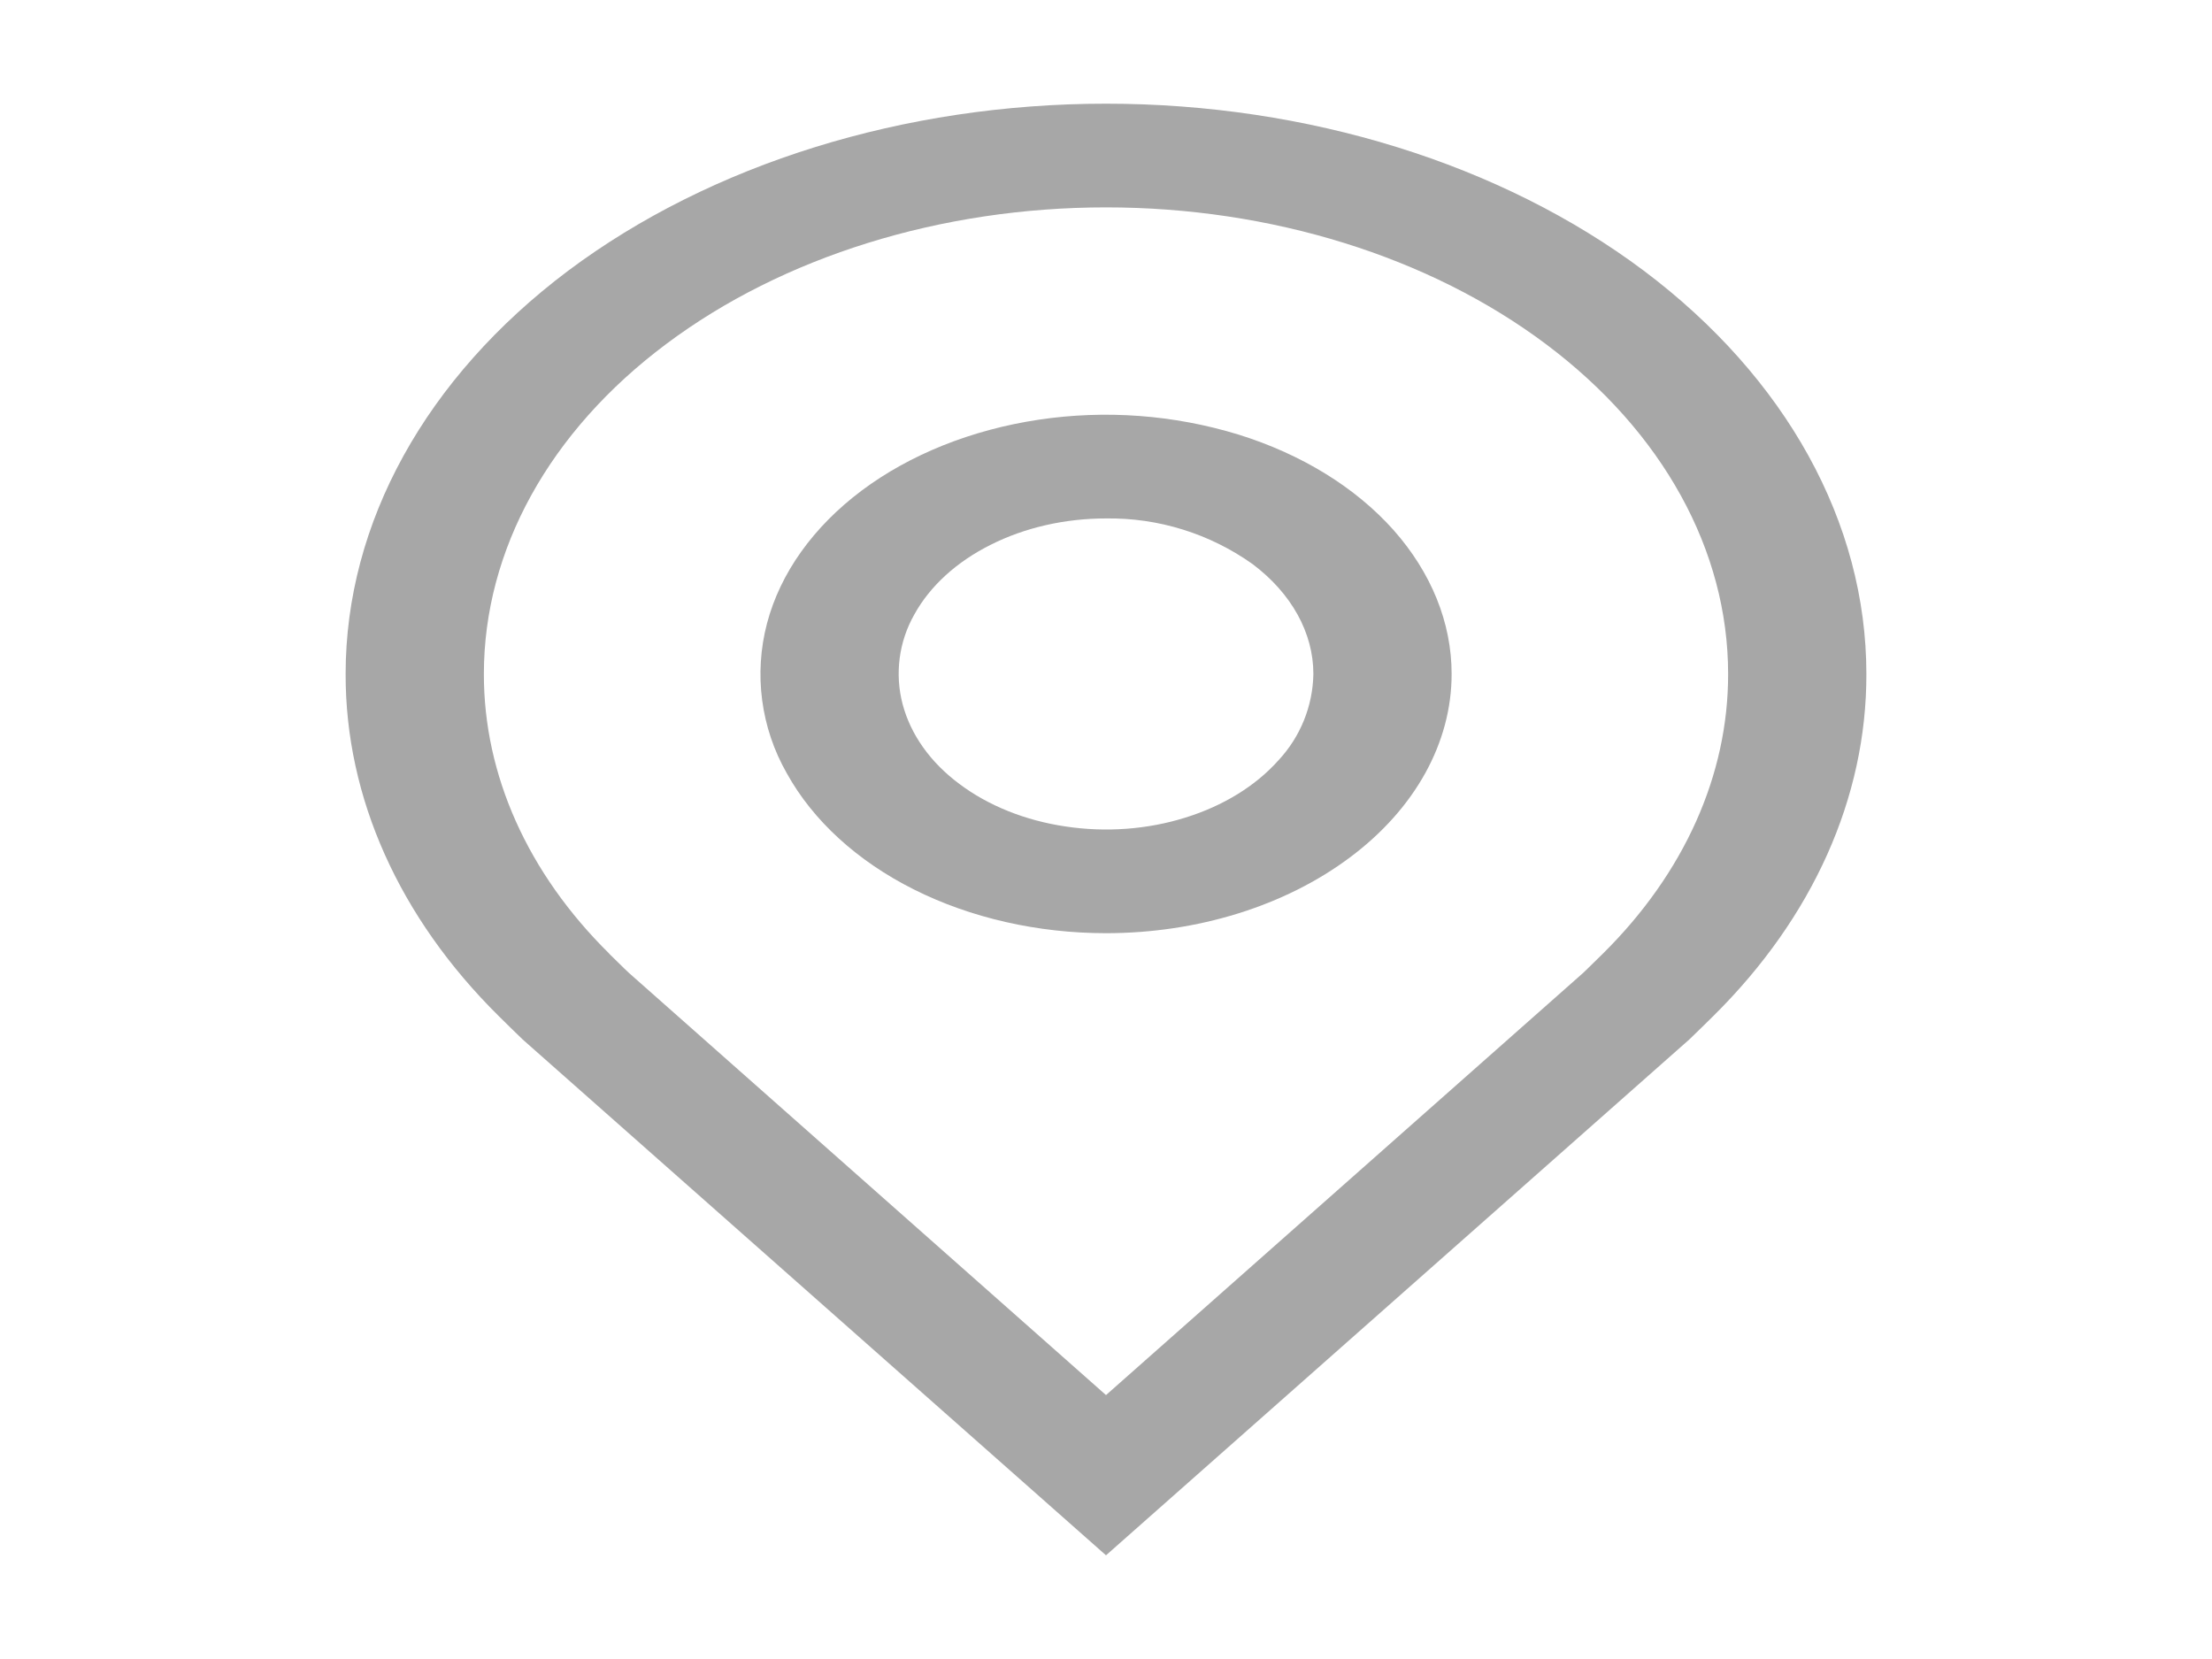
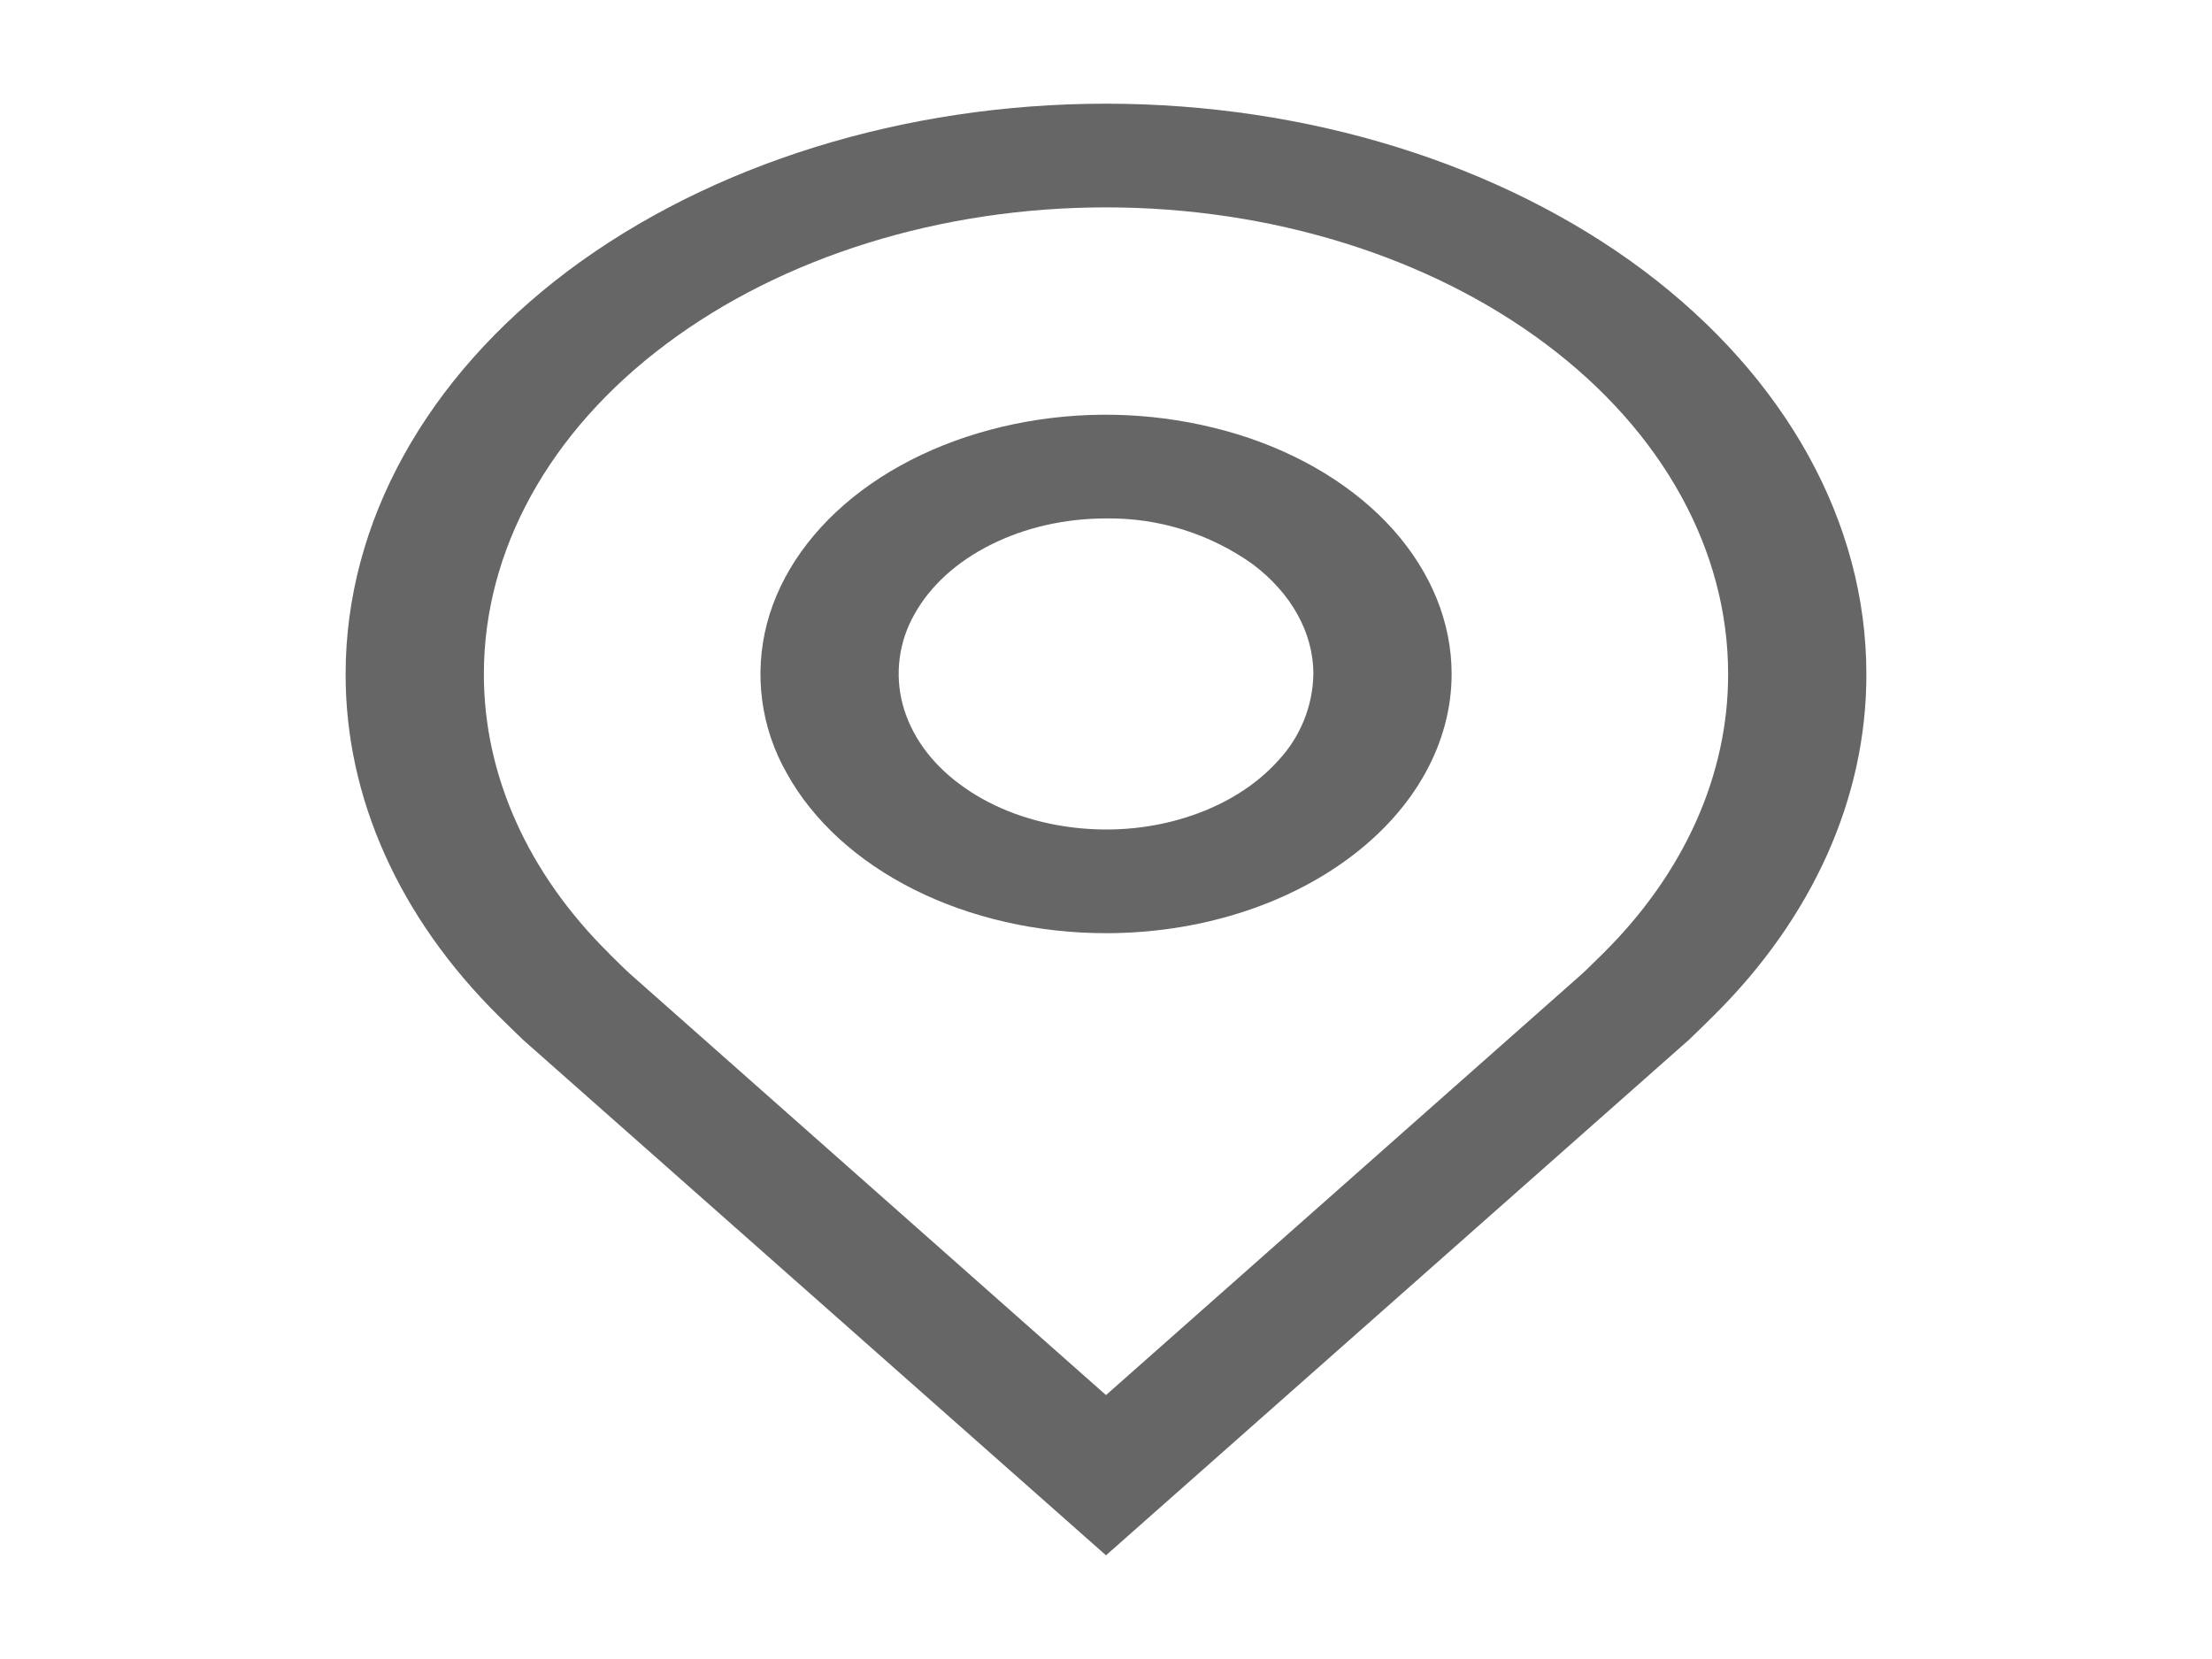
<svg xmlns="http://www.w3.org/2000/svg" width="16" height="12" fill="none">
-   <path fill="#A7A7A7" d="M8 6.75c-.494 0-.978-.11-1.389-.316-.411-.206-.731-.499-.92-.841a1.445 1.445 0 0 1-.143-1.084c.096-.364.335-.698.684-.96.35-.262.795-.44 1.28-.513a3.281 3.281 0 0 1 1.445.107c.457.142.847.382 1.122.69.274.309.421.671.421 1.042 0 .497-.264.974-.733 1.325-.469.352-1.104.55-1.767.55Zm0-3c-.297 0-.587.066-.833.19-.247.123-.44.299-.553.504a.867.867 0 0 0-.085.65c.058.219.2.42.41.576.21.158.477.265.768.308.291.044.593.022.867-.064.274-.085.508-.229.673-.414a.939.939 0 0 0 .253-.625c0-.298-.159-.584-.44-.795A1.786 1.786 0 0 0 8 3.75Z" />
-   <path fill="#A7A7A7" d="M8 11.25 3.782 7.52a14.363 14.363 0 0 1-.174-.17c-.72-.712-1.11-1.581-1.108-2.475 0-1.094.58-2.143 1.61-2.917C5.143 1.185 6.542.75 8 .75s2.858.435 3.89 1.208c1.03.774 1.61 1.823 1.61 2.917.002.893-.387 1.762-1.107 2.474l-.001.001s-.15.148-.172.168L8 11.25ZM4.406 6.898c.001 0 .117.116.144.14L8 10.091l3.455-3.057c.022-.02.139-.137.14-.137.588-.582.906-1.292.905-2.022 0-.895-.474-1.754-1.318-2.386C10.338 1.856 9.193 1.5 8 1.5c-1.193 0-2.338.356-3.182.989C3.974 3.12 3.5 3.979 3.5 4.875c-.001.73.317 1.441.907 2.023h-.001Z" />
+   <path fill="#666" d="M8 6.75c-.494 0-.978-.11-1.389-.316-.411-.206-.731-.499-.92-.841a1.445 1.445 0 0 1-.143-1.084c.096-.364.335-.698.684-.96.35-.262.795-.44 1.28-.513a3.281 3.281 0 0 1 1.445.107c.457.142.847.382 1.122.69.274.309.421.671.421 1.042 0 .497-.264.974-.733 1.325-.469.352-1.104.55-1.767.55Zm0-3c-.297 0-.587.066-.833.19-.247.123-.44.299-.553.504a.867.867 0 0 0-.085.65c.058.219.2.42.41.576.21.158.477.265.768.308.291.044.593.022.867-.064.274-.085.508-.229.673-.414a.939.939 0 0 0 .253-.625c0-.298-.159-.584-.44-.795A1.786 1.786 0 0 0 8 3.75Z" />
+   <path fill="#666" d="M8 11.25 3.782 7.52a14.363 14.363 0 0 1-.174-.17c-.72-.712-1.11-1.581-1.108-2.475 0-1.094.58-2.143 1.61-2.917C5.143 1.185 6.542.75 8 .75s2.858.435 3.89 1.208c1.03.774 1.61 1.823 1.61 2.917.002.893-.387 1.762-1.107 2.474l-.001.001s-.15.148-.172.168L8 11.25ZM4.406 6.898c.001 0 .117.116.144.14L8 10.091l3.455-3.057c.022-.02.139-.137.14-.137.588-.582.906-1.292.905-2.022 0-.895-.474-1.754-1.318-2.386C10.338 1.856 9.193 1.5 8 1.5c-1.193 0-2.338.356-3.182.989C3.974 3.12 3.5 3.979 3.5 4.875c-.001.73.317 1.441.907 2.023h-.001Z" />
</svg>
